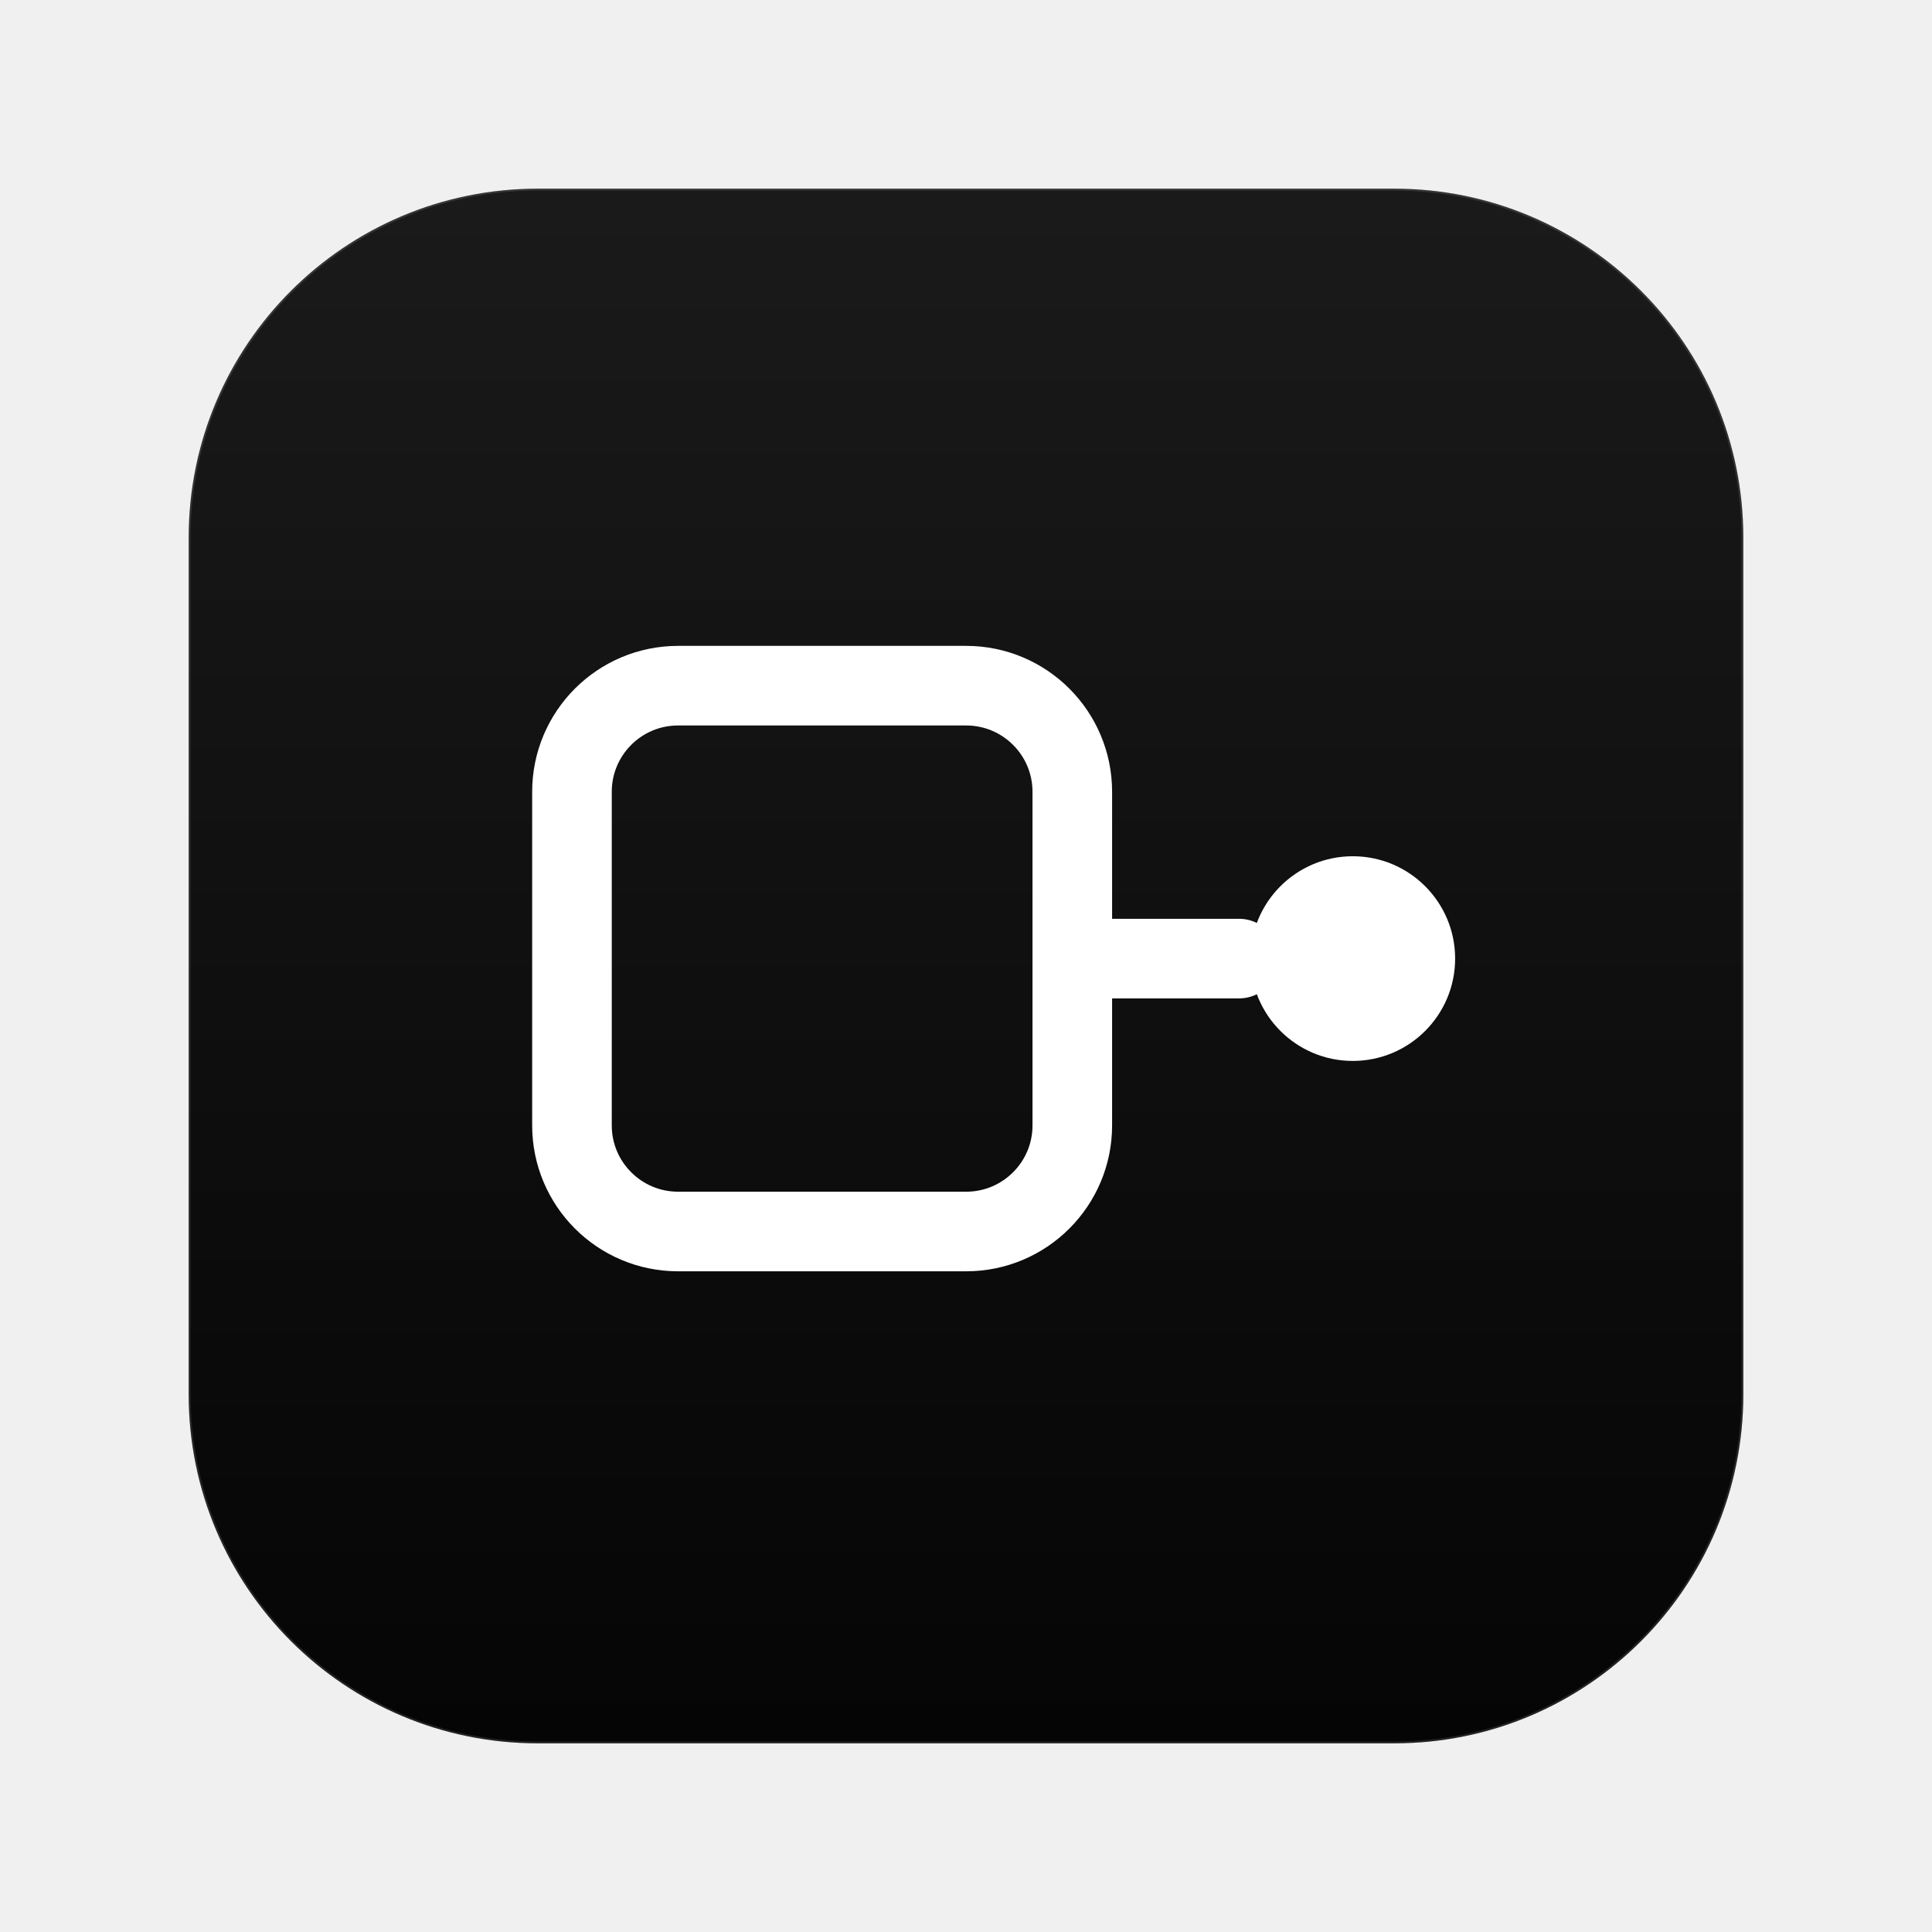
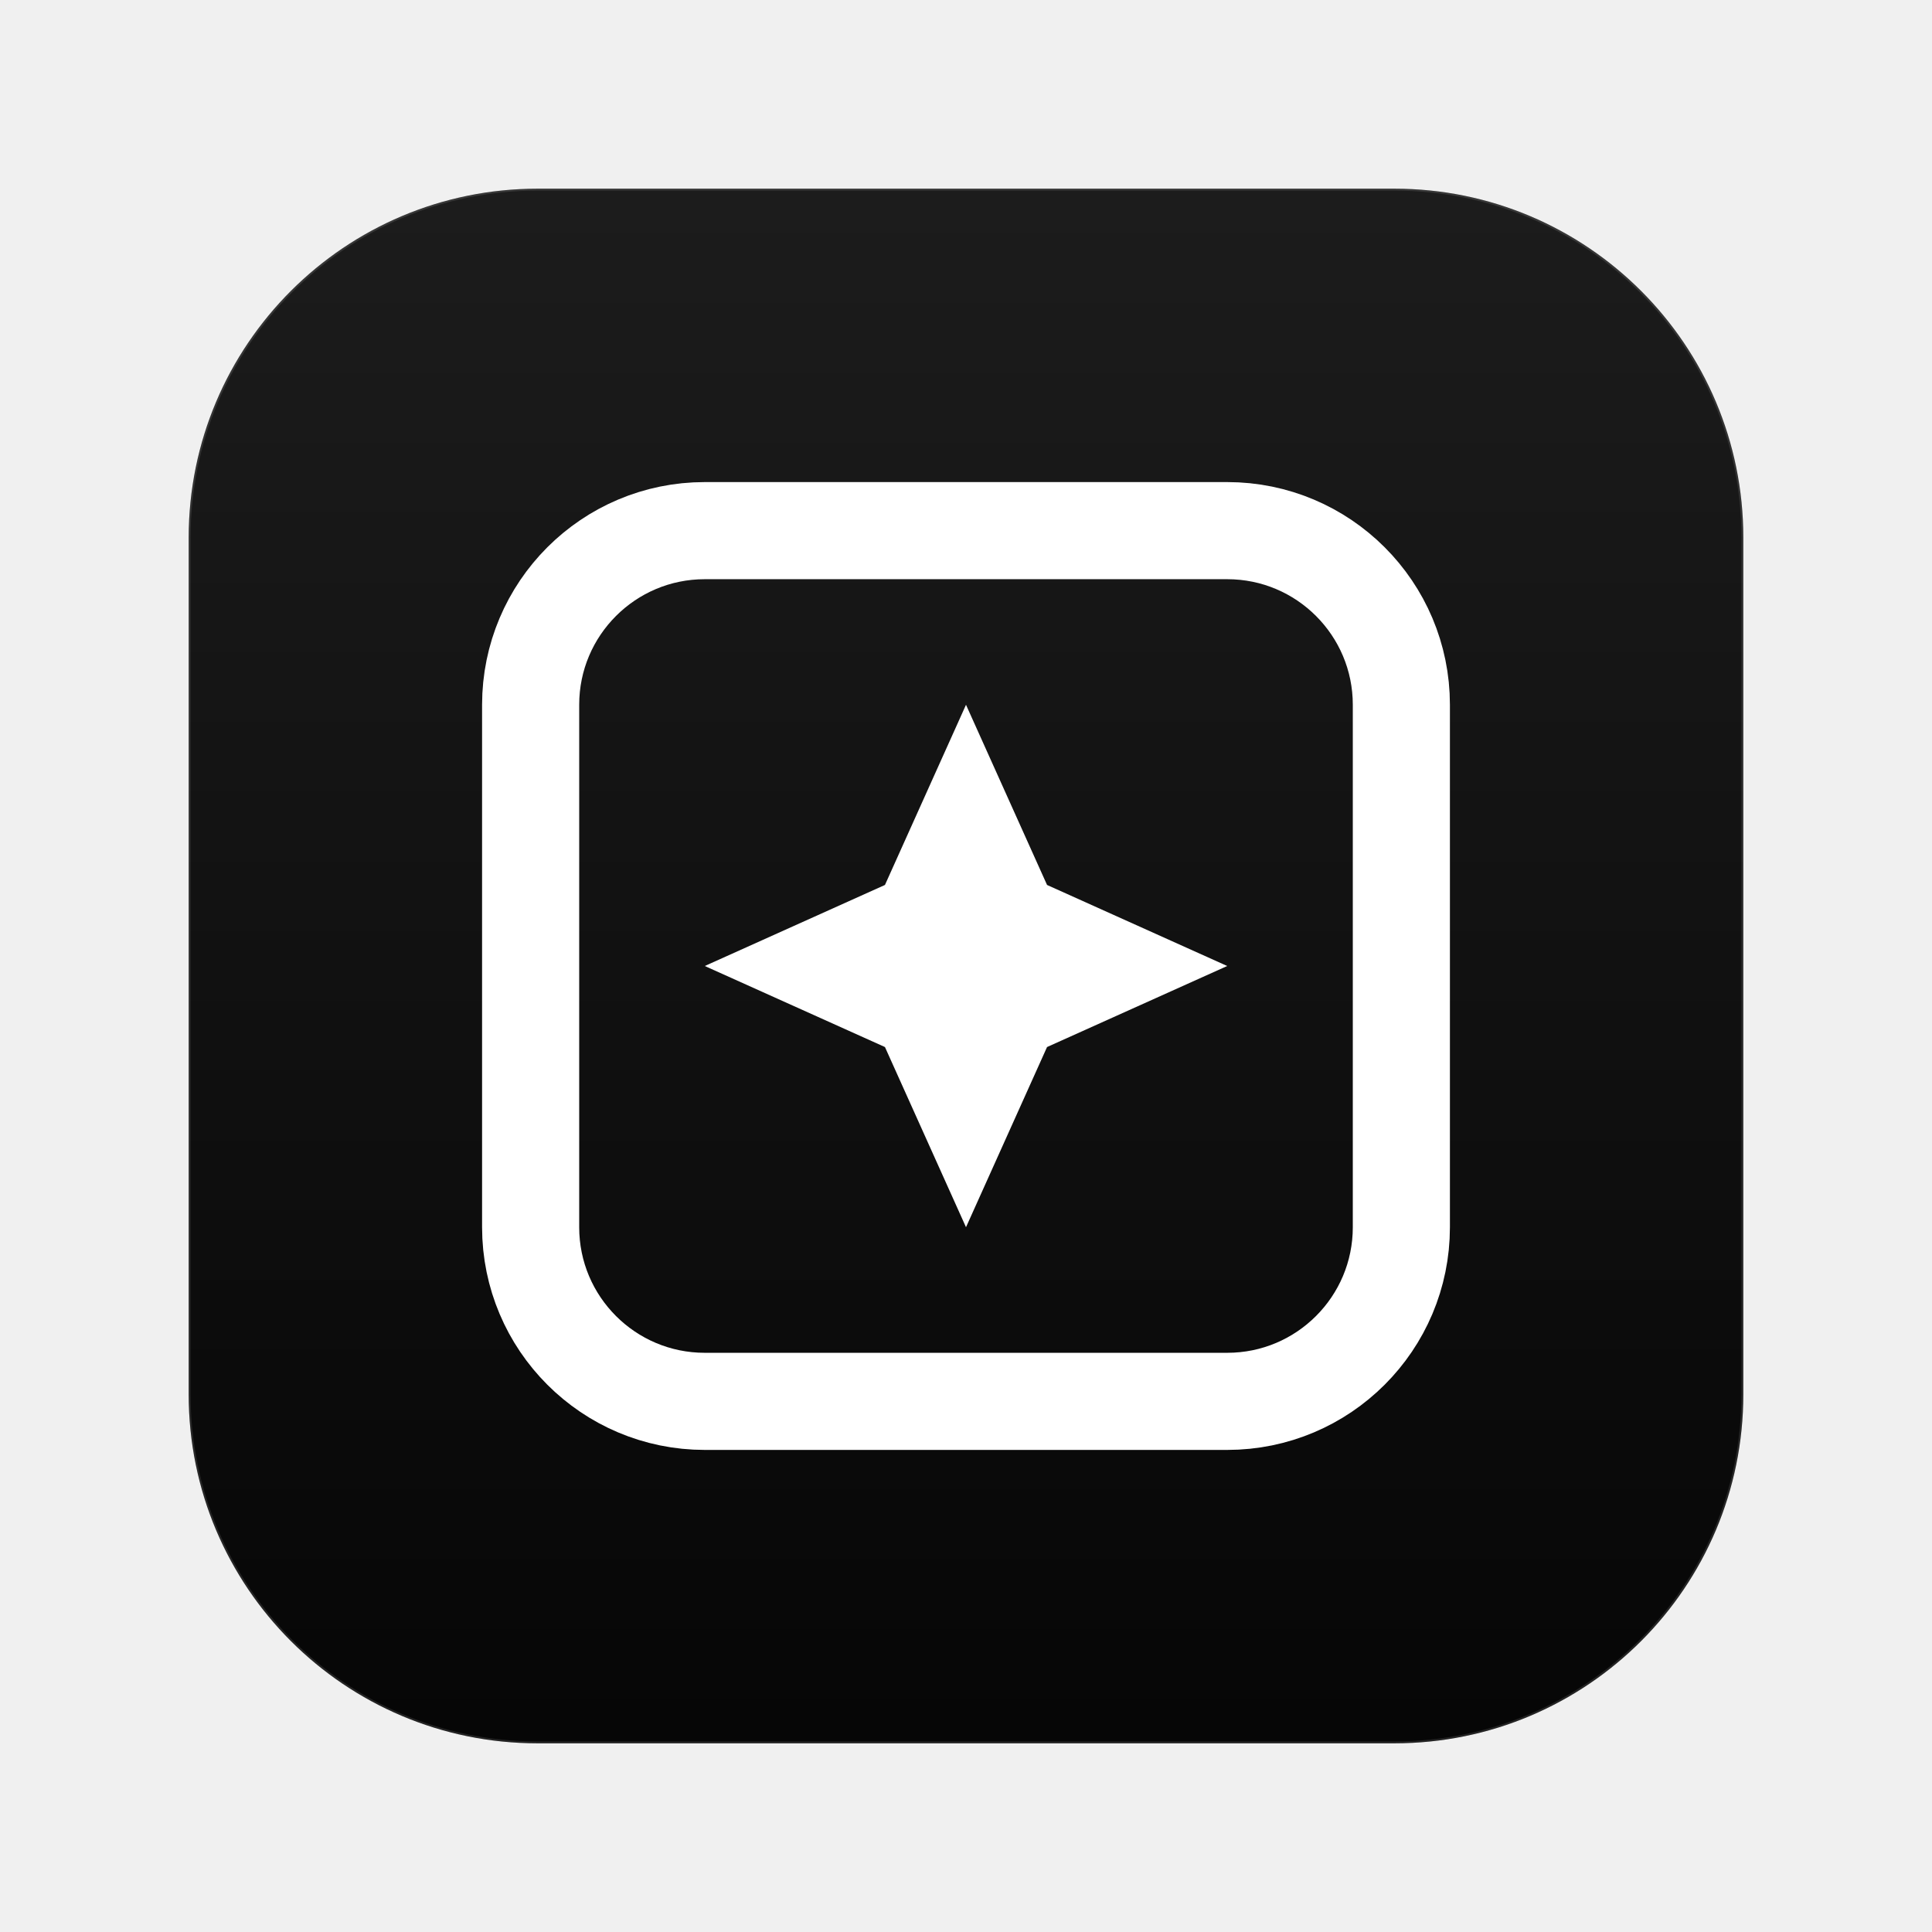
<svg xmlns="http://www.w3.org/2000/svg" width="1024" height="1024" viewBox="0 0 1024 1024">
  <defs>
    <linearGradient id="bg" x1="0" y1="0" x2="0" y2="1">
-       <stop offset="0" stop-color="#1a1a1a" />
-       <stop offset="1" stop-color="#050505" />
+       <stop offset="0" stop-color="#1c1c1c" />
+       <stop offset="1" stop-color="#060606" />
    </linearGradient>
  </defs>
  <rect x="100" y="100" width="824" height="824" rx="185" fill="url(#bg)" />
  <rect x="100.5" y="100.5" width="823" height="823" rx="184.5" fill="none" stroke="#ffffff" stroke-opacity="0.12" stroke-width="1" />
-   <g transform="translate(190.65 190.65) scale(20.09)" fill="none" stroke="#ffffff" stroke-width="2.1" stroke-linecap="round" stroke-linejoin="round">
-     <rect x="5.6" y="8.6" width="13.2" height="14.4" rx="2.8" />
-     <path d="M19.2 15.8h4" />
-     <circle cx="26.2" cy="15.8" r="2.7" fill="#ffffff" stroke="none" />
+   <g transform="translate(228 228) scale(35.5)" fill="none">
+     <rect x="1.5" y="1.5" width="13" height="13" rx="2.6" stroke="#ffffff" stroke-width="1.45" />
+     <path d="M8 4.1 L9.21 6.79 L11.9 8 L9.21 9.21 L8 11.9 L6.79 9.21 L4.1 8 L6.79 6.79 Z" fill="#ffffff" />
  </g>
</svg>
